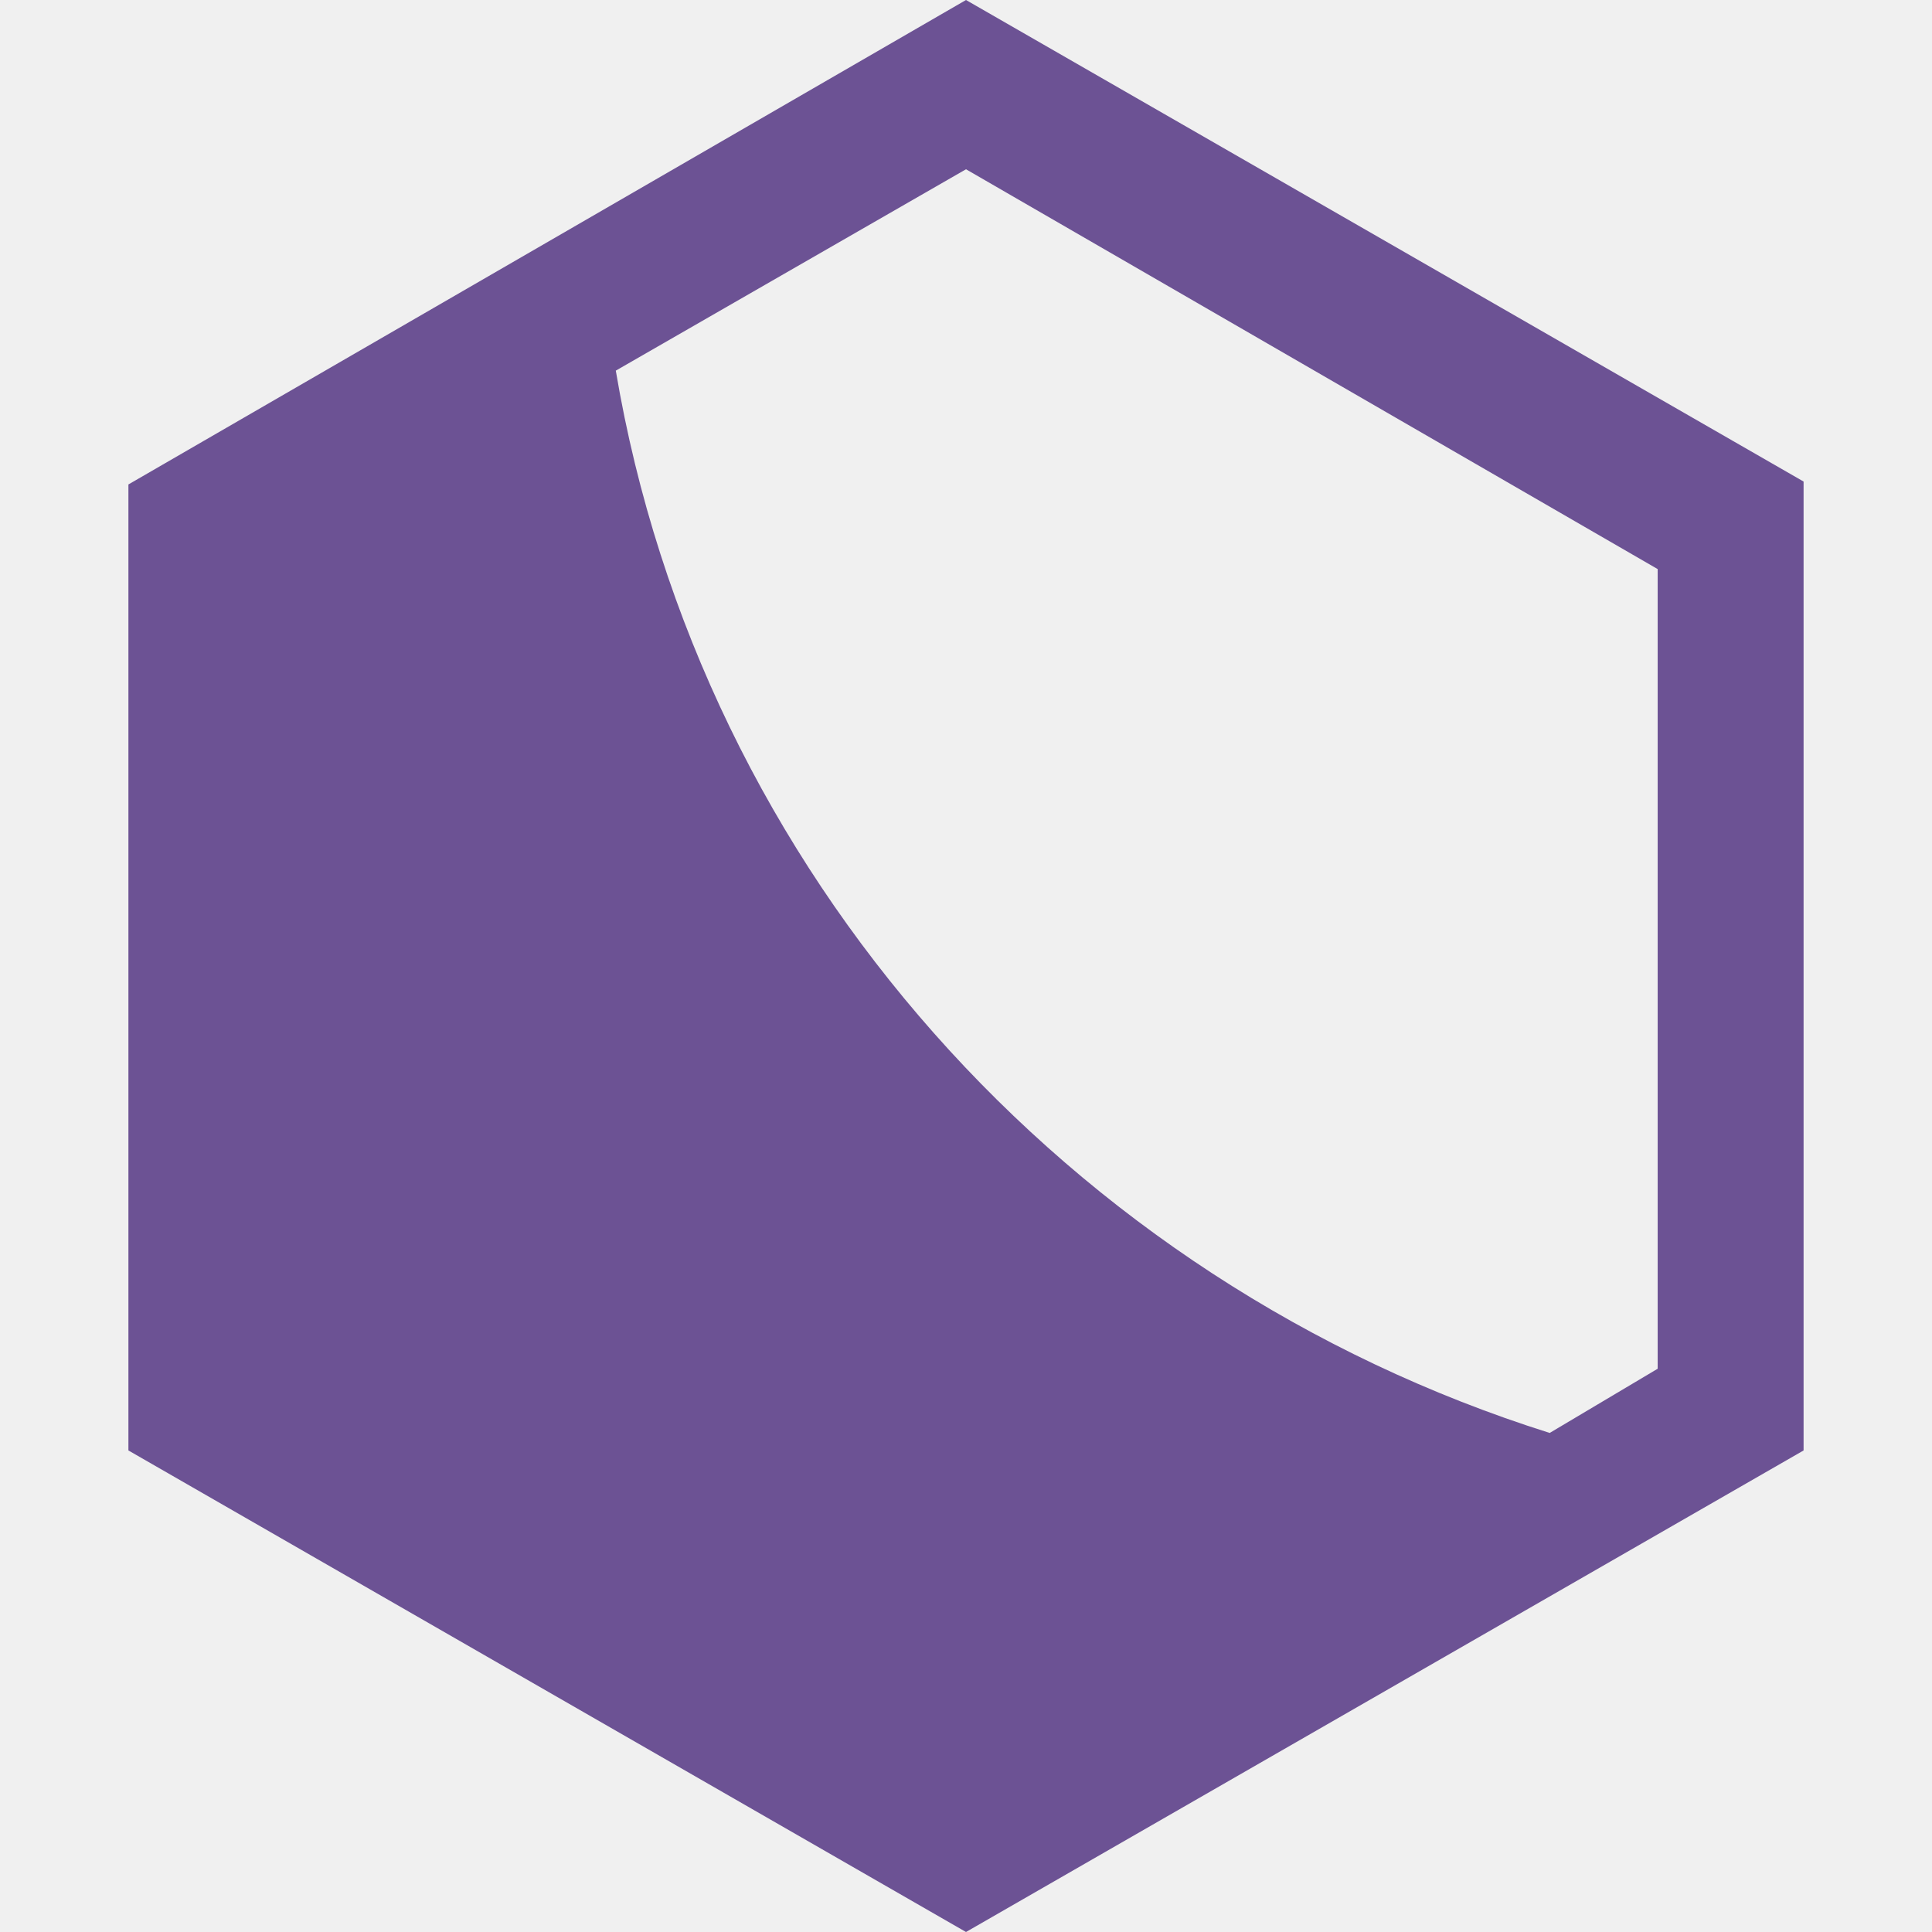
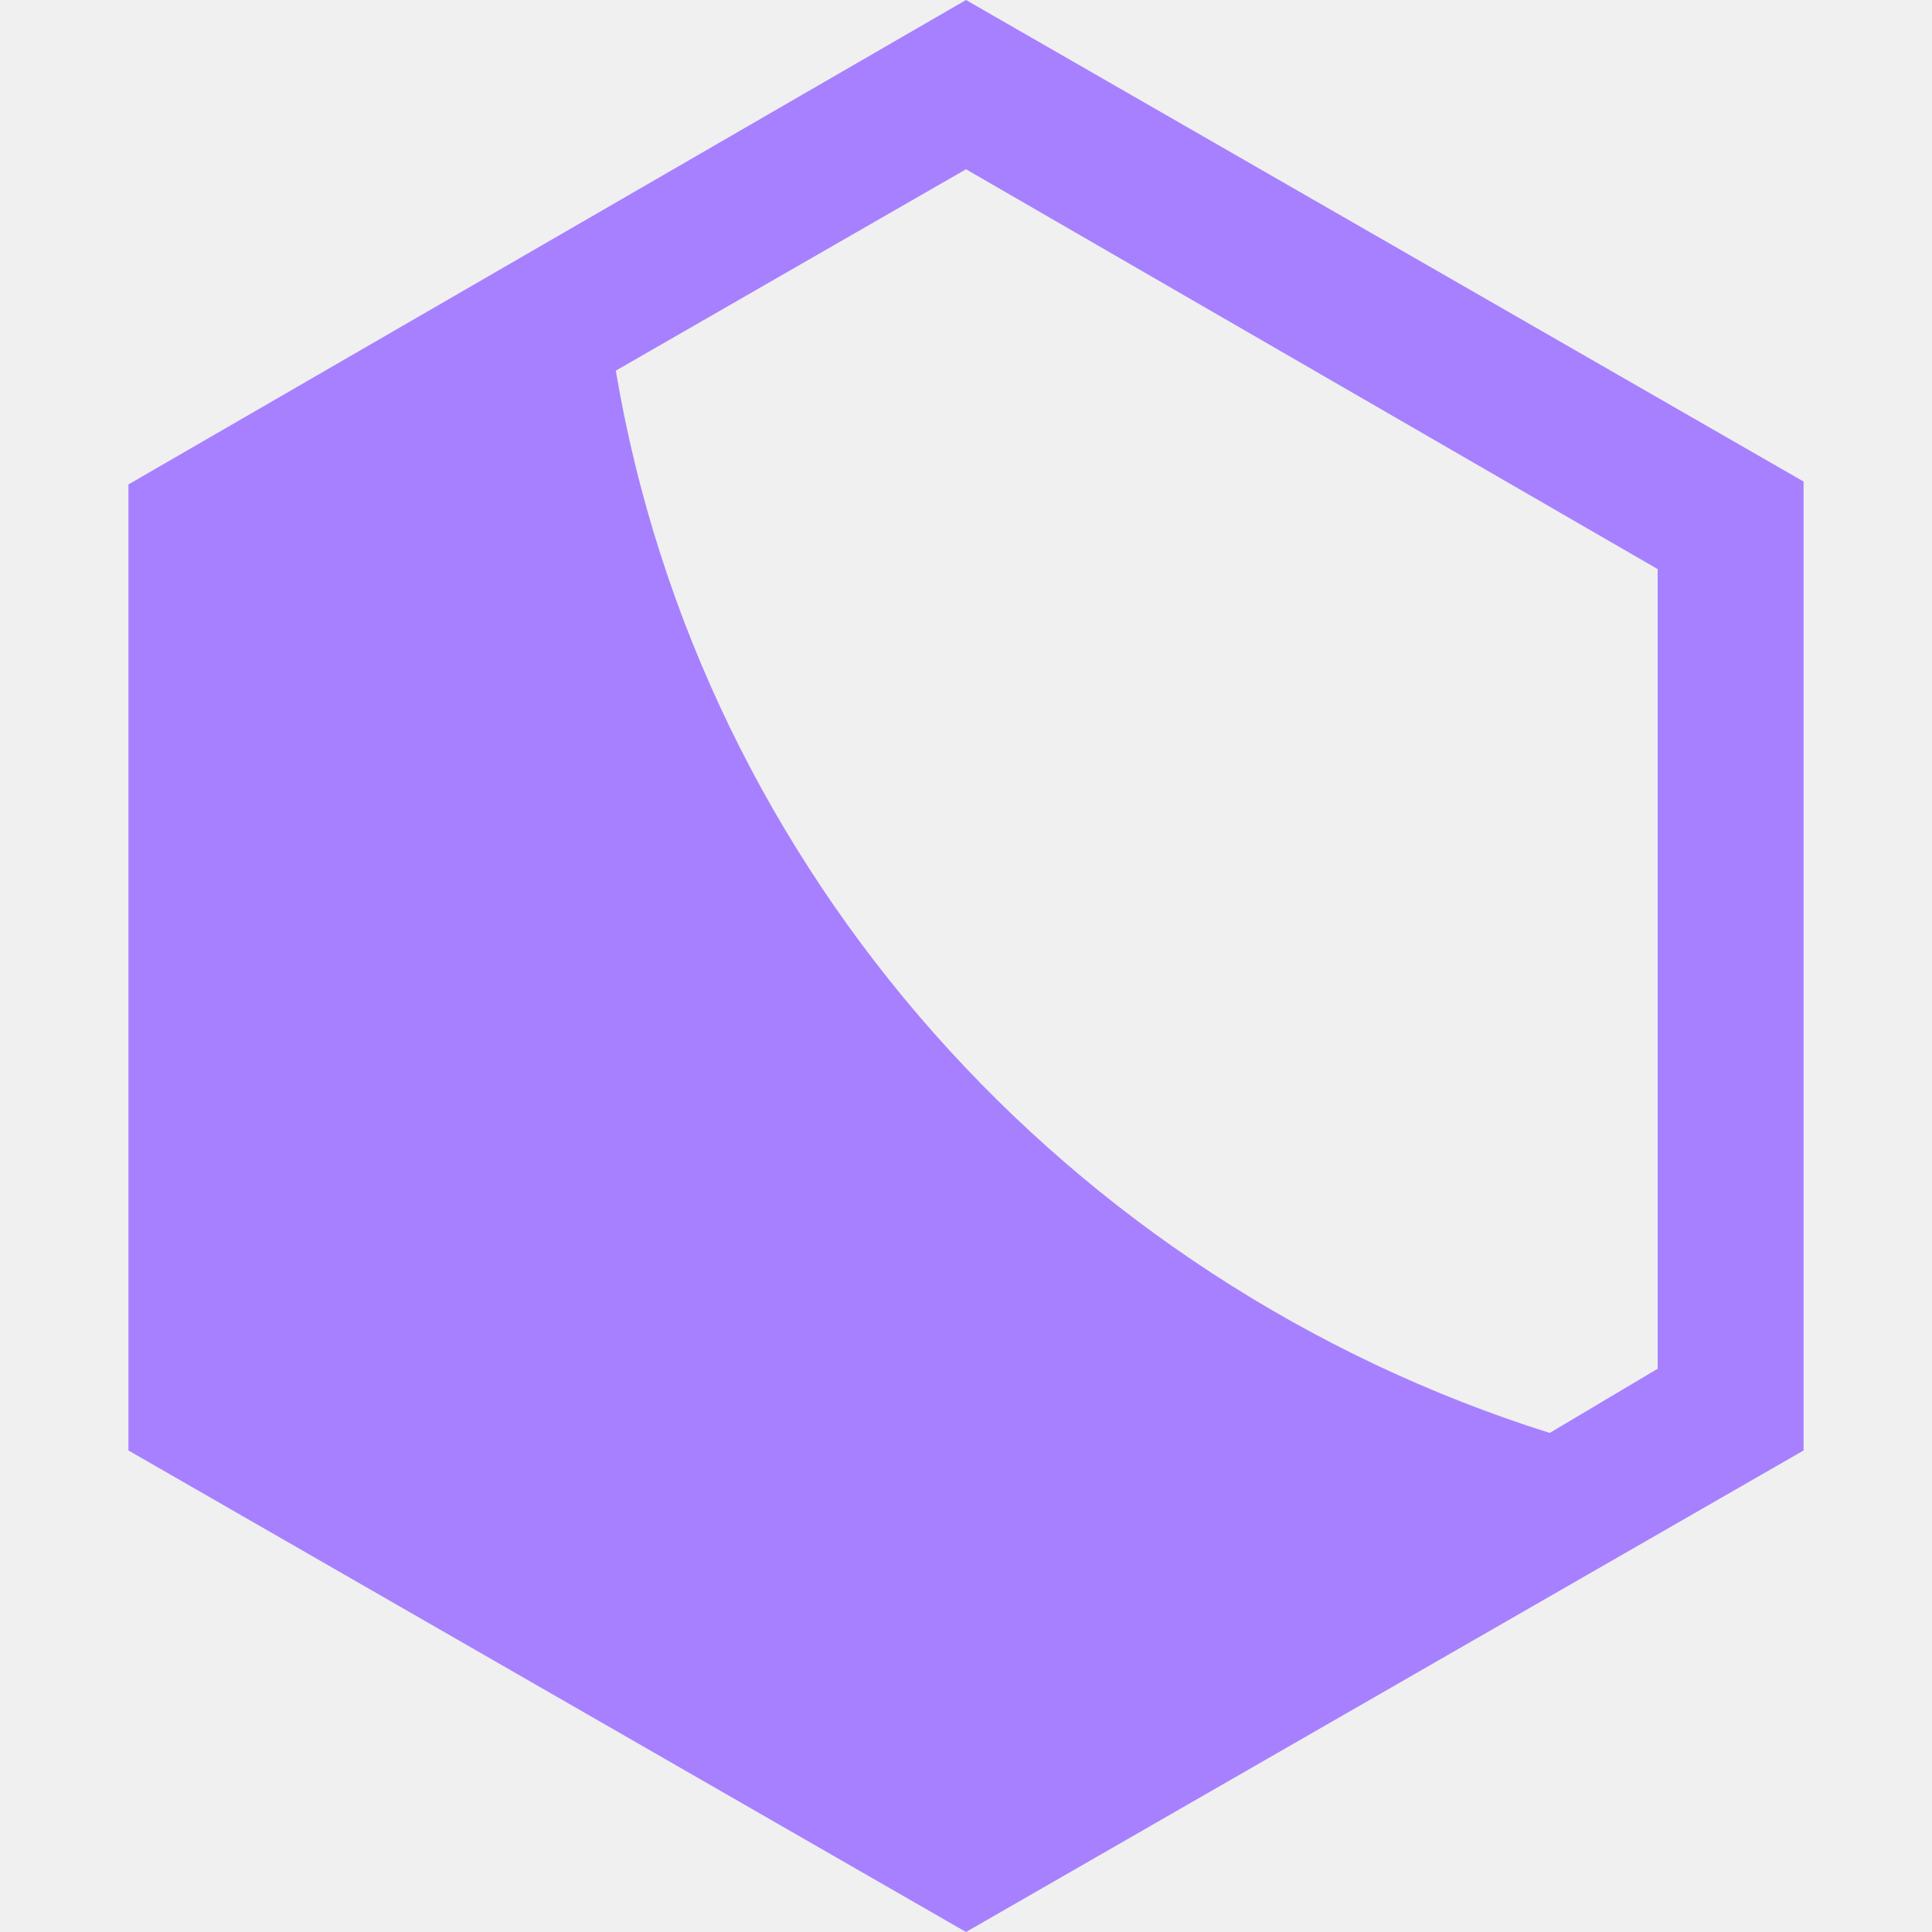
<svg xmlns="http://www.w3.org/2000/svg" width="256" height="256" fill="none">
  <g clip-path="url(#a)">
-     <path fill="#6C5294" d="M238.985 192.193V63.807L128 0 17.015 64.193v128L128 256l110.985-63.807ZM81.595 49.112 128 22.429l91.65 52.978v105.958l-14.308 8.507C141.535 169.765 92.81 115.628 81.596 49.111Z" />
+     <path fill="#a780ff" d="M238.985 192.193V63.807L128 0 17.015 64.193v128L128 256l110.985-63.807ZM81.595 49.112 128 22.429l91.65 52.978v105.958l-14.308 8.507C141.535 169.765 92.81 115.628 81.596 49.111Z" />
  </g>
  <defs>
    <clipPath id="a">
      <path fill="#fff" d="M0 0h256v256H0z" />
    </clipPath>
  </defs>
</svg>
